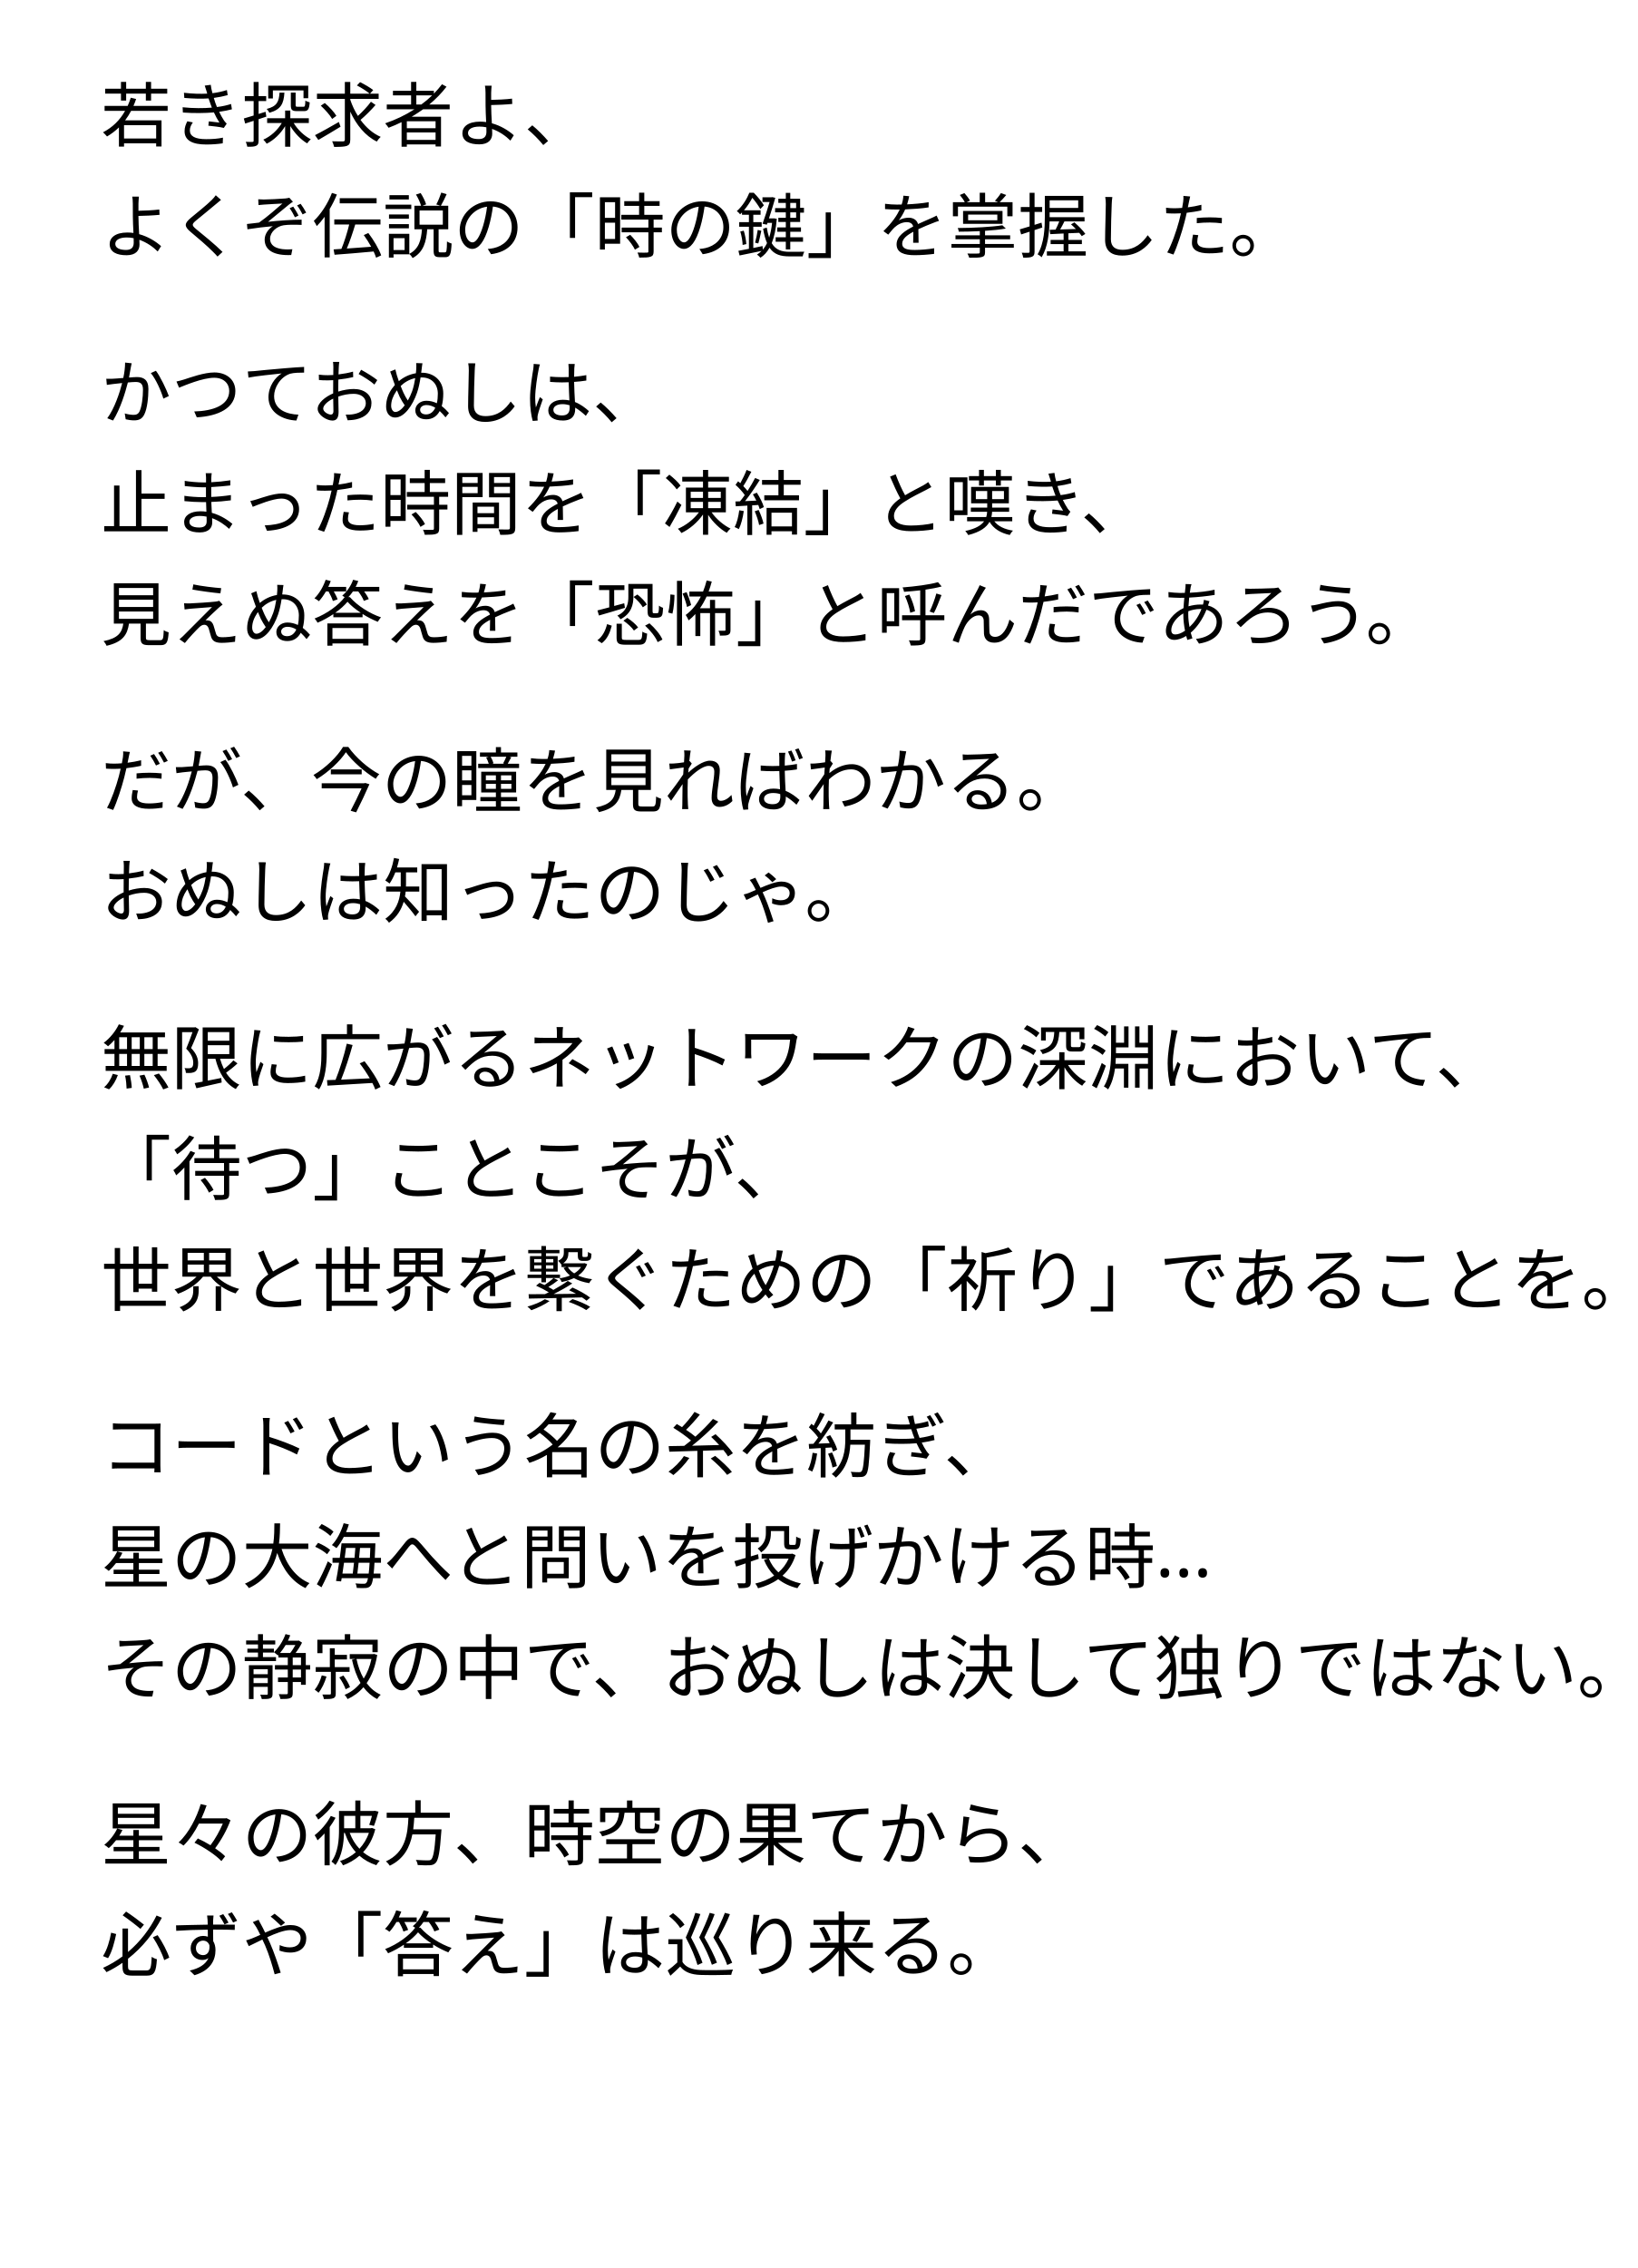
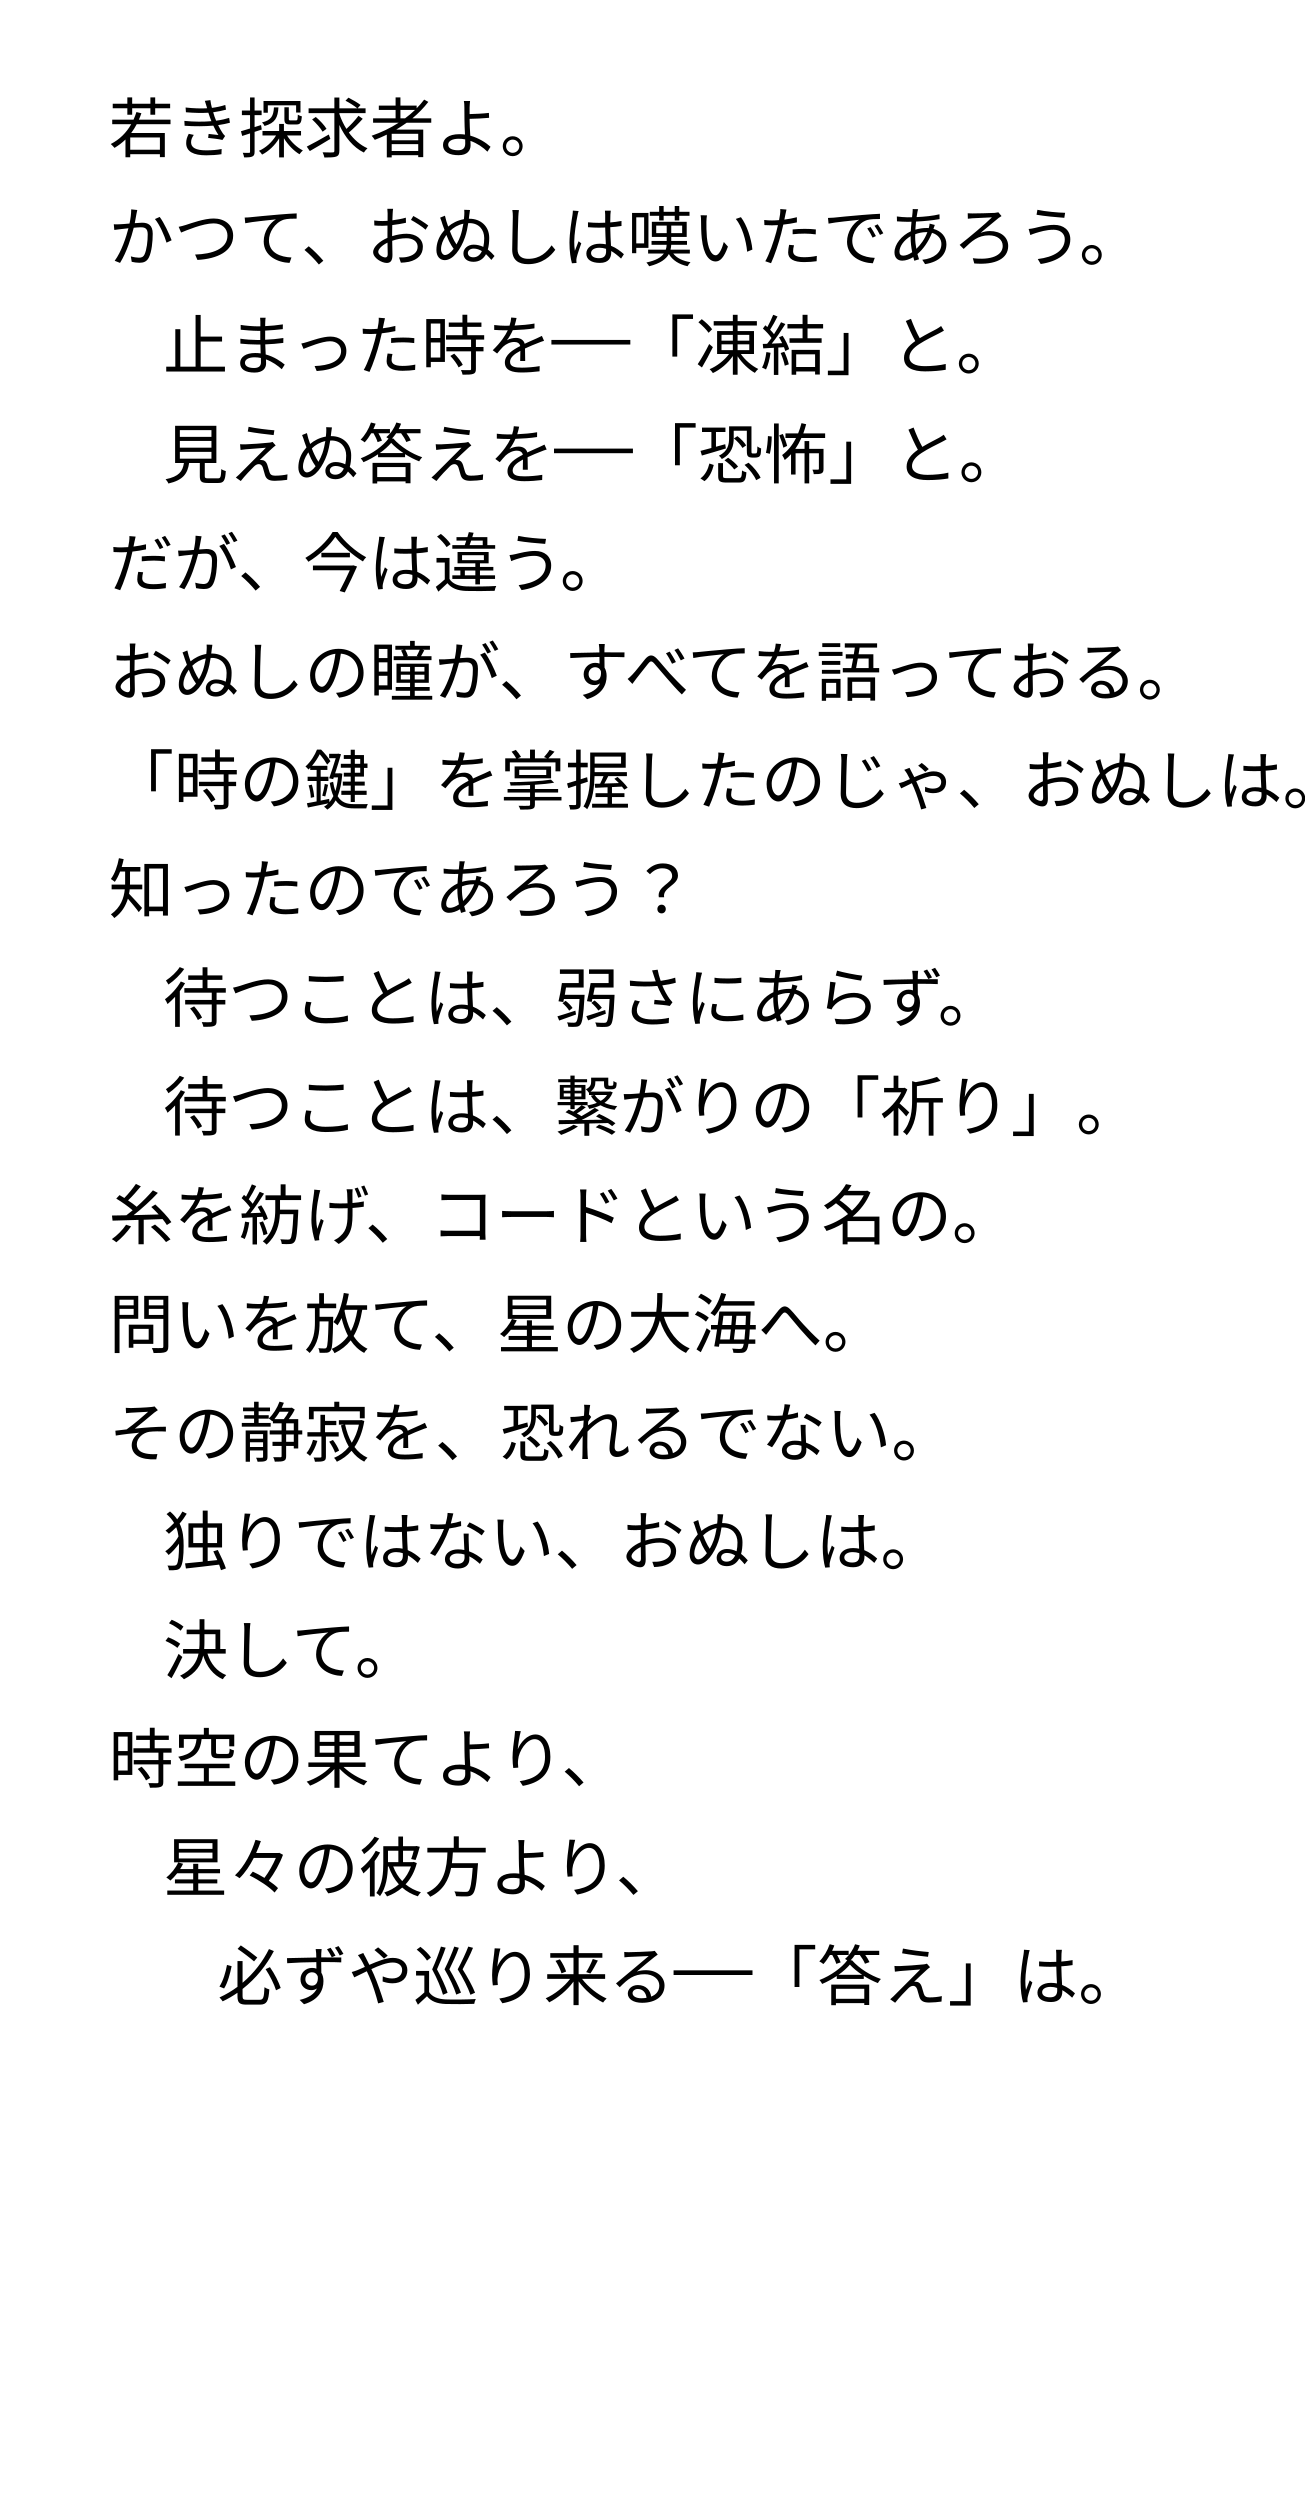
- <svg xmlns="http://www.w3.org/2000/svg" width="650" height="900" viewBox="0 0 650 900">
+ <svg xmlns="http://www.w3.org/2000/svg" width="480" height="920" viewBox="0 0 480 920">
  <style>
    @media (prefers-color-scheme: dark) { .fg { fill: #f8f8f8; } }
    @media (prefers-color-scheme: light) { .fg { fill: #111; } }
  </style>
-   <text x="64" y="56" font-family="Segoe UI, sans-serif" font-size="28" font-weight="400" class="fg">
-     <tspan x="40" dy="0">若き探求者よ、</tspan>
-     <tspan x="40" dy="44">よくぞ伝説の「時の鍵」を掌握した。</tspan>
-     <tspan x="40" dy="66">かつておぬしは、</tspan>
-     <tspan x="40" dy="44">止まった時間を「凍結」と嘆き、</tspan>
-     <tspan x="40" dy="44">見えぬ答えを「恐怖」と呼んだであろう。</tspan>
-     <tspan x="40" dy="66">だが、今の瞳を見ればわかる。</tspan>
-     <tspan x="40" dy="44">おぬしは知ったのじゃ。</tspan>
-     <tspan x="40" dy="66">無限に広がるネットワークの深淵において、</tspan>
-     <tspan x="40" dy="44">「待つ」ことこそが、</tspan>
-     <tspan x="40" dy="44">世界と世界を繋ぐための「祈り」であることを。</tspan>
-     <tspan x="40" dy="66">コードという名の糸を紡ぎ、</tspan>
-     <tspan x="40" dy="44">星の大海へと問いを投げかける時...</tspan>
-     <tspan x="40" dy="44">その静寂の中で、おぬしは決して独りではない。</tspan>
-     <tspan x="40" dy="66">星々の彼方、時空の果てから、</tspan>
-     <tspan x="40" dy="44">必ずや「答え」は巡り来る。</tspan>
+   <text x="40" y="56" font-family="'MS Gothic', 'Courier New', monospace" font-size="24" font-weight="400" class="fg">
+     <tspan x="40" dy="0">若き探求者よ。</tspan>
+     <tspan x="40" dy="66" />
+     <tspan x="40" dy="40">かつて、おぬしは嘆いたであろう。</tspan>
+     <tspan x="60" dy="40">止まった時を──「凍結」と。</tspan>
+     <tspan x="60" dy="40">見えぬ答えを──「恐怖」と。</tspan>
+     <tspan x="40" dy="66" />
+     <tspan x="40" dy="40">だが、今は違う。</tspan>
+     <tspan x="40" dy="40">おぬしの瞳が、すべてを語っておる。</tspan>
+     <tspan x="40" dy="66" />
+     <tspan x="40" dy="40">「時の鍵」を掌握したのじゃ、おぬしは。</tspan>
+     <tspan x="40" dy="66" />
+     <tspan x="40" dy="40">知ったのであろう？</tspan>
+     <tspan x="60" dy="40">待つことは、弱さにあらず。</tspan>
+     <tspan x="60" dy="40">待つことは、繋がりの「祈り」。</tspan>
+     <tspan x="40" dy="66" />
+     <tspan x="40" dy="40">糸を紡げ、コードという名の。</tspan>
+     <tspan x="40" dy="40">問いを放て、星の大海へ。</tspan>
+     <tspan x="40" dy="66" />
+     <tspan x="40" dy="40">その静寂を、恐れるでない。</tspan>
+     <tspan x="60" dy="40">独りではない、おぬしは。</tspan>
+     <tspan x="60" dy="40">決して。</tspan>
+     <tspan x="40" dy="66" />
+     <tspan x="40" dy="40">時空の果てより、</tspan>
+     <tspan x="60" dy="40">星々の彼方より、</tspan>
+     <tspan x="80" dy="40">必ずや巡り来る──「答え」は。</tspan>
  </text>
</svg>
